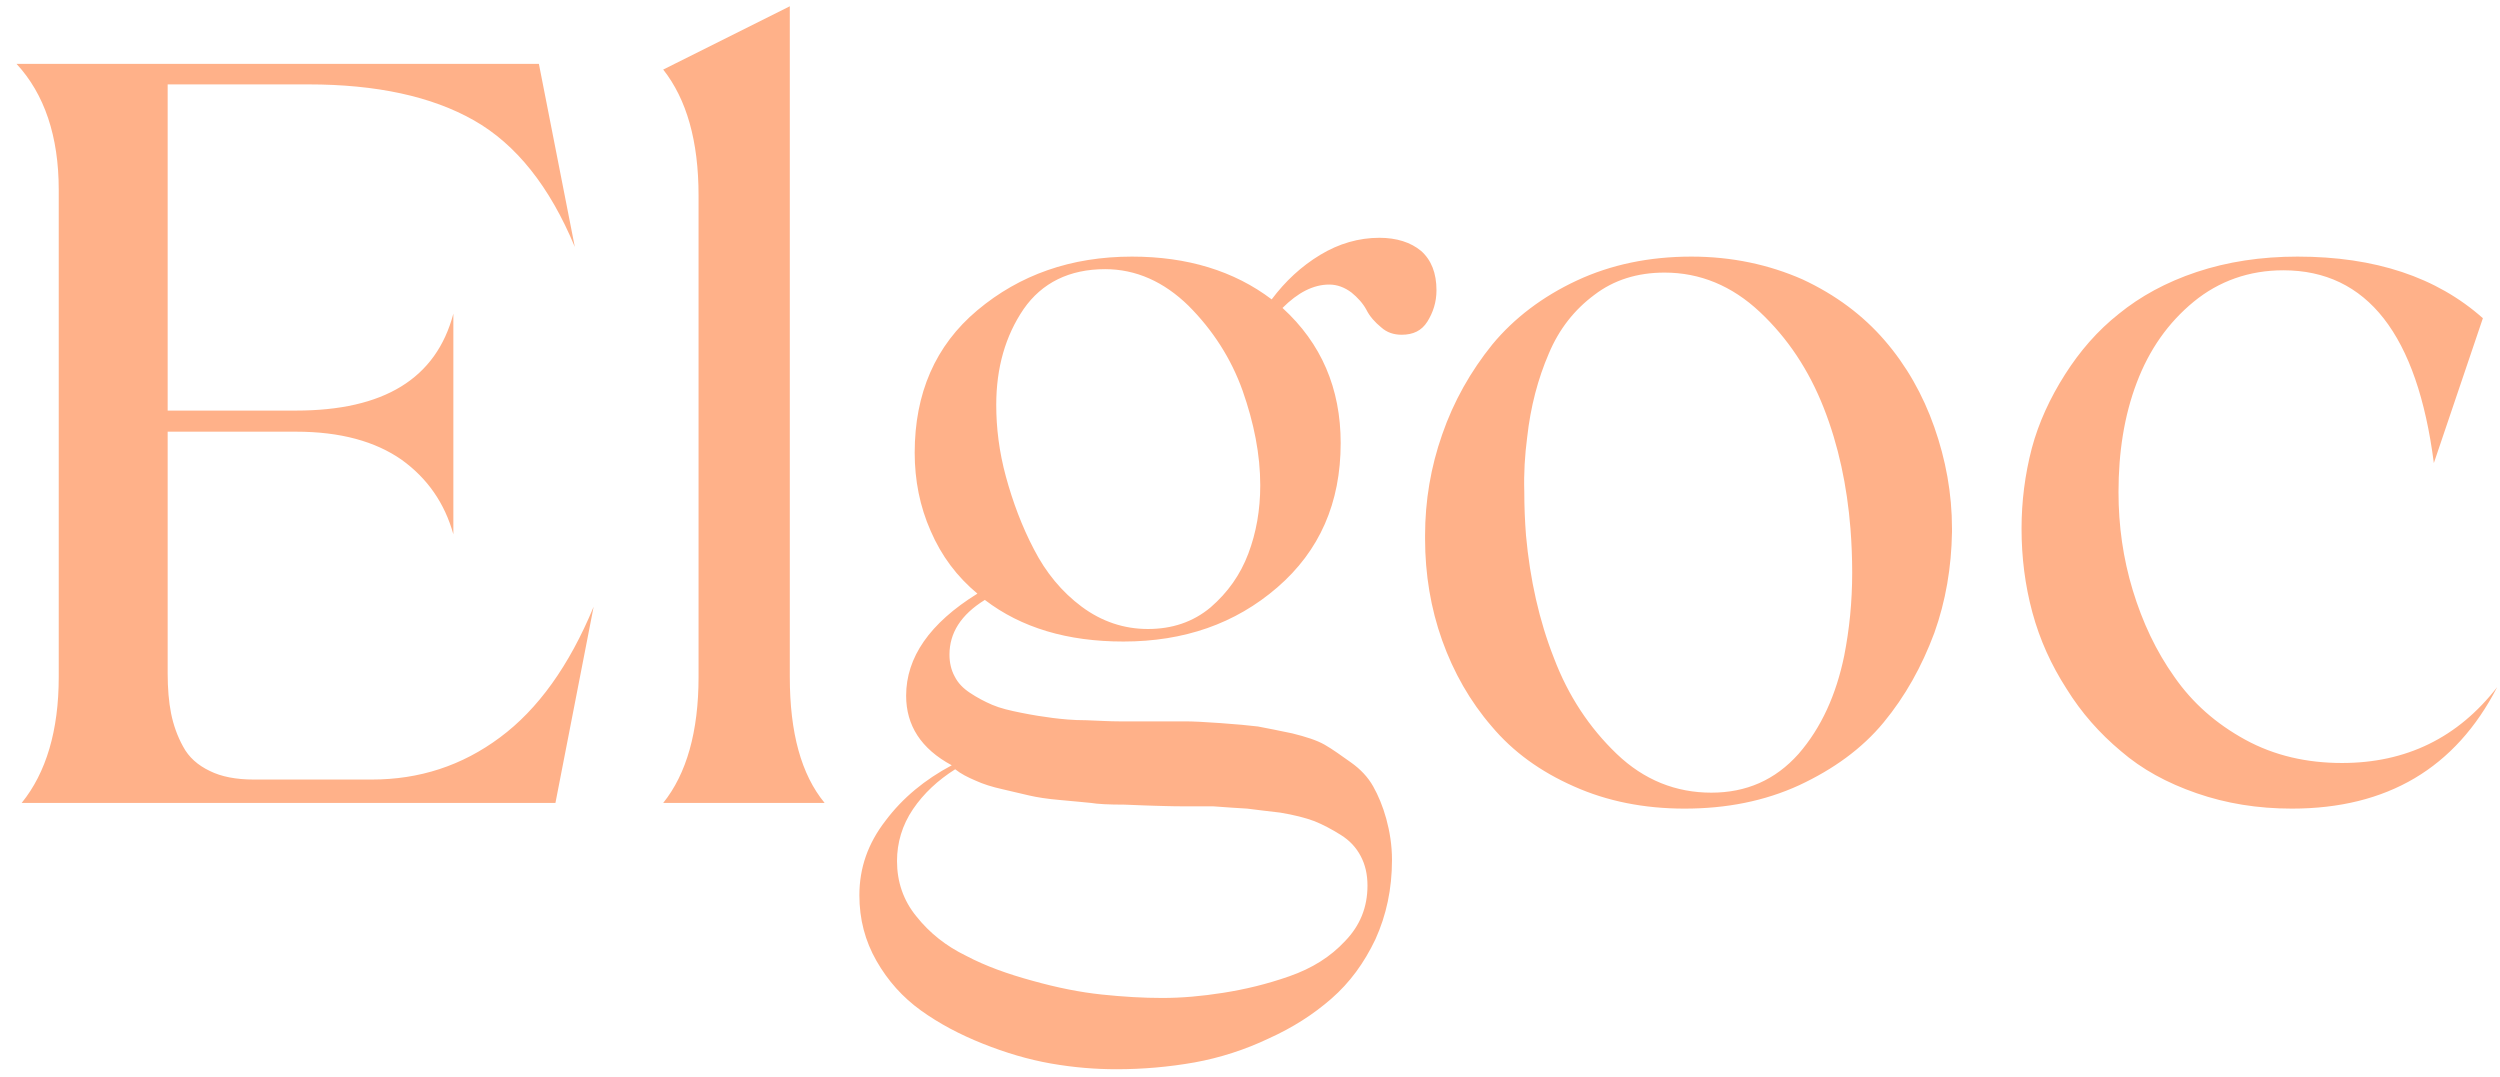
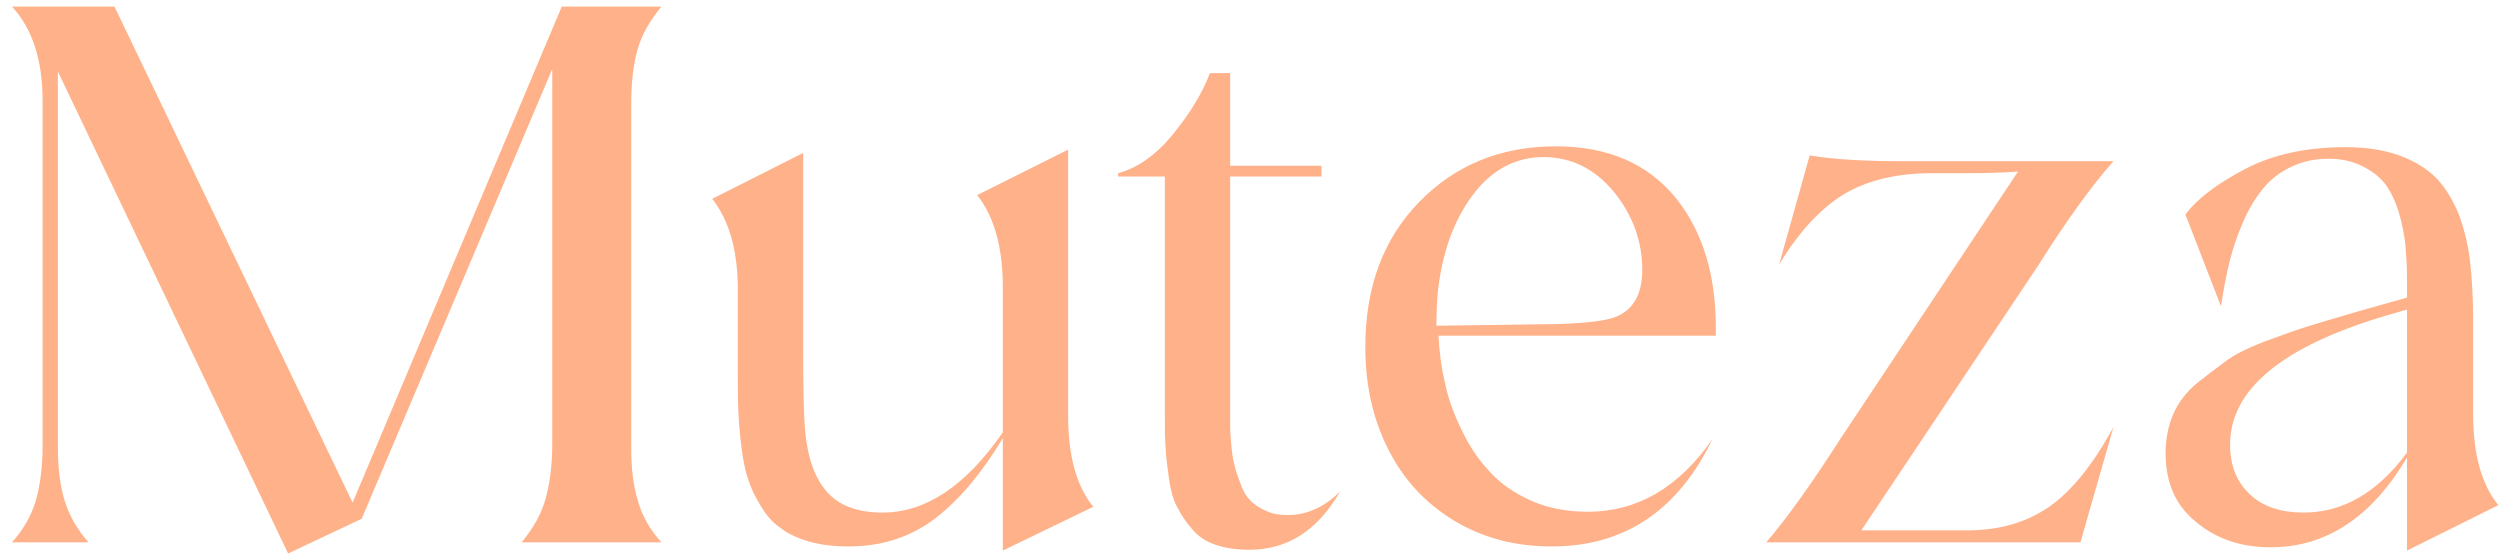
- <svg xmlns="http://www.w3.org/2000/svg" width="137" height="59" viewBox="0 0 137 59" fill="none">
-   <path d="M0.906 3.5C2.438 5.156 3.219 7.469 3.219 10.406V37.094C3.219 40.031 2.531 42.344 1.188 44H30.438L32.531 33.25C31.188 36.5 29.469 38.875 27.406 40.406C25.312 41.969 22.969 42.719 20.375 42.719H13.906C12.938 42.719 12.125 42.562 11.5 42.25C10.844 41.938 10.344 41.5 10.031 40.906C9.719 40.344 9.5 39.719 9.375 39.094C9.25 38.469 9.188 37.719 9.188 36.906V23.656H16.219C18.656 23.656 20.562 24.188 22 25.188C23.438 26.219 24.375 27.594 24.844 29.281V17.188C23.906 20.75 21.031 22.5 16.219 22.5H9.188V4.625H16.906C20.625 4.625 23.656 5.281 25.969 6.594C28.281 7.906 30.125 10.219 31.5 13.531L29.531 3.5H0.906ZM36.344 44H45.188C43.906 42.438 43.281 40.156 43.281 37.094V0.344L36.344 3.812C37.625 5.438 38.281 7.719 38.281 10.719V37.094C38.281 40.094 37.625 42.406 36.344 44ZM47.094 49.062C47.094 50.375 47.406 51.562 48.031 52.656C48.656 53.75 49.469 54.656 50.469 55.375C51.469 56.094 52.594 56.688 53.844 57.188C55.094 57.688 56.344 58.062 57.594 58.281C58.844 58.5 60.031 58.594 61.188 58.594C62.625 58.594 64.062 58.469 65.469 58.219C66.844 57.969 68.219 57.531 69.531 56.906C70.844 56.312 71.969 55.594 72.969 54.719C73.969 53.844 74.75 52.781 75.375 51.469C75.969 50.156 76.281 48.719 76.281 47.125C76.281 46.312 76.156 45.562 75.969 44.875C75.781 44.188 75.531 43.594 75.25 43.094C74.969 42.594 74.562 42.156 74.031 41.781C73.5 41.406 73.031 41.062 72.594 40.812C72.156 40.562 71.562 40.375 70.812 40.188C70.062 40.031 69.438 39.906 68.938 39.812C68.438 39.75 67.75 39.688 66.875 39.625C66 39.562 65.375 39.531 64.938 39.531H62.969C62.281 39.531 61.75 39.531 61.312 39.531C60.875 39.531 60.281 39.5 59.531 39.469C58.781 39.469 58.188 39.406 57.688 39.344C57.188 39.281 56.594 39.188 55.969 39.062C55.344 38.938 54.812 38.812 54.375 38.625C53.938 38.438 53.531 38.219 53.156 37.969C52.781 37.719 52.5 37.438 52.312 37.062C52.125 36.719 52.031 36.312 52.031 35.875C52.031 34.688 52.656 33.688 53.969 32.875C55.969 34.406 58.5 35.156 61.562 35.156C64.875 35.156 67.688 34.188 70 32.188C72.312 30.188 73.469 27.562 73.469 24.281C73.469 21.281 72.406 18.812 70.281 16.875C71.125 16.031 71.969 15.594 72.844 15.594C73.281 15.594 73.688 15.75 74.062 16.031C74.406 16.312 74.688 16.625 74.875 16.969C75.062 17.344 75.344 17.656 75.688 17.938C76 18.219 76.375 18.344 76.812 18.344C77.438 18.344 77.906 18.125 78.219 17.625C78.531 17.125 78.719 16.562 78.719 15.906C78.719 14.969 78.438 14.25 77.875 13.75C77.312 13.281 76.531 13.031 75.594 13.031C74.469 13.031 73.375 13.344 72.344 13.969C71.312 14.594 70.438 15.406 69.688 16.406C67.625 14.844 65.062 14.062 62.031 14.062C58.688 14.062 55.875 15.062 53.562 17C51.25 18.938 50.125 21.562 50.125 24.812C50.125 26.312 50.406 27.75 51 29.094C51.594 30.469 52.438 31.594 53.562 32.531C50.938 34.156 49.656 36.031 49.656 38.125C49.656 39.75 50.469 41.031 52.156 41.938C50.688 42.719 49.469 43.719 48.531 44.969C47.562 46.219 47.094 47.562 47.094 49.062ZM49.156 47.188C49.156 46.188 49.438 45.219 50.031 44.344C50.625 43.469 51.406 42.75 52.344 42.156C52.656 42.406 53.031 42.594 53.469 42.781C53.875 42.969 54.375 43.125 54.938 43.25C55.5 43.375 55.969 43.5 56.406 43.594C56.812 43.688 57.375 43.781 58.125 43.844C58.875 43.906 59.406 43.969 59.781 44C60.156 44.062 60.75 44.094 61.625 44.094C62.5 44.125 63.031 44.156 63.281 44.156C63.5 44.156 64.062 44.188 65 44.188C65.938 44.188 66.438 44.188 66.5 44.188C67.25 44.25 67.875 44.281 68.344 44.312C68.781 44.375 69.406 44.438 70.156 44.531C70.906 44.656 71.531 44.812 72.031 45C72.5 45.188 72.969 45.438 73.469 45.75C73.969 46.062 74.312 46.438 74.562 46.906C74.812 47.375 74.938 47.906 74.938 48.531C74.938 49.719 74.531 50.719 73.719 51.562C72.906 52.438 71.906 53.062 70.656 53.5C69.406 53.938 68.219 54.219 67.031 54.406C65.844 54.594 64.75 54.688 63.688 54.688C62.656 54.688 61.562 54.625 60.375 54.5C59.188 54.375 57.938 54.125 56.594 53.75C55.219 53.375 54 52.938 52.938 52.375C51.844 51.844 50.938 51.125 50.219 50.219C49.5 49.344 49.156 48.312 49.156 47.188ZM54.594 22.188C54.594 20.156 55.094 18.406 56.094 16.938C57.094 15.5 58.594 14.75 60.562 14.75C62.25 14.75 63.781 15.438 65.125 16.75C66.469 18.094 67.469 19.656 68.094 21.406C68.719 23.188 69.062 24.906 69.062 26.594C69.062 27.938 68.844 29.188 68.406 30.344C67.969 31.5 67.281 32.469 66.344 33.281C65.375 34.094 64.219 34.469 62.906 34.469C61.594 34.469 60.375 34.062 59.281 33.25C58.188 32.438 57.312 31.375 56.656 30.094C56 28.844 55.5 27.5 55.125 26.125C54.75 24.75 54.594 23.438 54.594 22.188ZM78.094 29.531C78.094 31.469 78.406 33.344 79.031 35.094C79.656 36.844 80.562 38.438 81.75 39.812C82.906 41.188 84.406 42.281 86.25 43.094C88.062 43.906 90.094 44.312 92.312 44.312C94.594 44.312 96.688 43.906 98.594 43.031C100.469 42.156 102.031 41.031 103.219 39.594C104.406 38.156 105.312 36.531 106 34.688C106.625 32.938 106.938 31.094 106.969 29.156V28.969C106.969 27.031 106.625 25.188 106 23.406C105.375 21.625 104.469 20.031 103.281 18.656C102.094 17.281 100.594 16.156 98.781 15.312C96.938 14.5 94.906 14.062 92.688 14.062C90.375 14.062 88.281 14.5 86.406 15.375C84.531 16.25 82.969 17.438 81.781 18.875C80.594 20.344 79.656 22 79.031 23.812C78.406 25.594 78.094 27.438 78.094 29.344V29.531ZM83.625 29.344C83.562 28.531 83.531 27.75 83.531 26.938C83.5 25.938 83.562 24.938 83.688 23.969C83.875 22.281 84.281 20.75 84.875 19.375C85.438 18.031 86.281 16.969 87.375 16.156C88.438 15.344 89.719 14.938 91.219 14.938C93.156 14.938 94.906 15.656 96.438 17.094C97.969 18.531 99.125 20.281 99.938 22.344C100.75 24.406 101.219 26.625 101.406 28.969C101.469 29.781 101.5 30.594 101.5 31.375C101.5 33 101.344 34.5 101.062 35.938C100.625 38.062 99.812 39.875 98.562 41.312C97.281 42.75 95.688 43.438 93.781 43.438C91.844 43.438 90.094 42.75 88.594 41.312C87.094 39.875 85.938 38.125 85.156 36.062C84.344 34 83.844 31.75 83.625 29.344ZM110.781 28.969C110.781 30.531 110.969 32.062 111.375 33.562C111.781 35.062 112.406 36.438 113.25 37.75C114.062 39.062 115.062 40.188 116.219 41.156C117.375 42.156 118.75 42.906 120.375 43.469C122 44.031 123.719 44.312 125.594 44.312C130.812 44.312 134.562 42.094 136.844 37.656C134.688 40.438 131.844 41.812 128.344 41.812C126.406 41.812 124.625 41.406 123.031 40.531C121.438 39.656 120.156 38.531 119.156 37.094C118.156 35.688 117.406 34.094 116.875 32.344C116.344 30.594 116.094 28.812 116.094 26.969C116.094 24.781 116.406 22.781 117.094 20.969C117.781 19.156 118.812 17.688 120.219 16.531C121.594 15.406 123.25 14.812 125.125 14.812C129.719 14.812 132.469 18.344 133.375 25.375L136.062 17.438C133.531 15.188 130.156 14.062 125.906 14.062C123.906 14.062 122.062 14.344 120.375 14.906C118.688 15.469 117.281 16.25 116.125 17.188C114.938 18.125 113.969 19.25 113.156 20.531C112.344 21.812 111.719 23.156 111.344 24.562C110.969 26 110.781 27.469 110.781 28.969Z" fill="#FFB189" />
+ <svg xmlns="http://www.w3.org/2000/svg" width="189" height="42" viewBox="0 0 189 42" fill="none">
+   <path d="M0.906 41H6.688C5.812 40 5.219 38.938 4.875 37.812C4.531 36.688 4.375 35.344 4.375 33.719V5.406L21.781 41.844L27.344 39.219L41.75 5.219V33.562C41.75 35.188 41.562 36.562 41.25 37.688C40.938 38.844 40.312 39.938 39.438 41H50C49.125 40.031 48.531 38.969 48.219 37.844C47.875 36.719 47.719 35.375 47.719 33.844V7.906C47.719 6.281 47.875 4.906 48.188 3.781C48.5 2.656 49.125 1.562 50 0.5H42.469L26.656 38L8.656 0.5H0.906C2.438 2.156 3.219 4.531 3.219 7.594V33.719C3.219 35.312 3.031 36.688 2.719 37.812C2.375 38.969 1.781 40.031 0.906 41ZM53.844 15.031C55.125 16.656 55.781 18.938 55.781 21.938V28C55.781 29.188 55.781 30.156 55.812 30.938C55.844 31.719 55.906 32.625 56.031 33.625C56.156 34.656 56.312 35.5 56.531 36.156C56.75 36.844 57.062 37.531 57.5 38.219C57.906 38.938 58.406 39.5 59 39.906C59.562 40.344 60.281 40.688 61.156 40.938C62.031 41.188 63.031 41.312 64.156 41.312C66.688 41.312 68.875 40.594 70.75 39.156C72.594 37.719 74.281 35.688 75.812 33.125V41.625L82.656 38.312C81.375 36.75 80.75 34.469 80.75 31.406V11.312L73.875 14.75C75.156 16.375 75.812 18.688 75.812 21.688V32.688C73 36.75 69.969 38.75 66.719 38.75C65.781 38.75 65 38.625 64.312 38.375C62.5 37.75 61.375 36.094 60.969 33.406C60.781 32.281 60.719 29.969 60.719 26.406V11.562L53.844 15.031ZM84.531 13.344H88.062V31.469C88.062 32.406 88.062 33.219 88.125 33.906C88.156 34.594 88.25 35.344 88.375 36.188C88.5 37.062 88.688 37.781 89 38.344C89.281 38.906 89.656 39.469 90.125 40C90.562 40.531 91.156 40.938 91.906 41.188C92.625 41.438 93.469 41.562 94.469 41.562C97.344 41.562 99.625 40.094 101.312 37.156C100.125 38.344 98.781 38.938 97.344 38.938C96.719 38.938 96.188 38.844 95.719 38.625C95.219 38.406 94.844 38.156 94.531 37.844C94.219 37.531 93.969 37.125 93.781 36.562C93.562 36 93.406 35.531 93.312 35.094C93.188 34.656 93.125 34.094 93.062 33.375C93 32.688 93 32.125 93 31.75V30.125V29.469V13.344H99.906V12.531H93V5.531H91.469C90.906 7 90 8.531 88.719 10.094C87.438 11.688 86.031 12.688 84.531 13.094V13.344ZM103.219 26.219C103.219 29.094 103.781 31.656 104.938 33.938C106.094 36.25 107.75 38.031 109.906 39.344C112.062 40.656 114.531 41.312 117.312 41.312C122.781 41.312 126.844 38.625 129.469 33.188C126.906 36.875 123.75 38.688 120.062 38.688C118.5 38.688 117.094 38.438 115.812 37.875C114.531 37.312 113.469 36.594 112.656 35.688C111.812 34.812 111.094 33.75 110.531 32.562C109.938 31.375 109.5 30.188 109.25 29C108.969 27.812 108.812 26.625 108.75 25.375H129.719V24.781C129.719 20.781 128.719 17.5 126.719 15C124.594 12.375 121.562 11.062 117.625 11.062C113.469 11.062 110.031 12.469 107.312 15.25C104.562 18.062 103.219 21.719 103.219 26.219ZM108.594 24.625C108.594 23.812 108.625 23 108.688 22.188C109 19.188 109.875 16.719 111.312 14.781C112.75 12.844 114.562 11.875 116.688 11.875C118.812 11.875 120.594 12.781 122.031 14.531C123.438 16.281 124.156 18.25 124.156 20.406C124.156 22.25 123.469 23.438 122.125 23.969C121.375 24.25 119.906 24.438 117.688 24.5L108.594 24.625ZM133.531 41H157.281L159.781 32.281C158.219 35.156 156.594 37.156 154.875 38.344C153.125 39.531 151.094 40.094 148.719 40.094H140.719L154.094 20.062C156.281 16.594 158.188 13.969 159.781 12.188H143.906C141.031 12.188 138.656 12.062 136.812 11.75L134.5 20C135.969 17.562 137.594 15.812 139.344 14.719C141.094 13.656 143.344 13.094 146.031 13.094H148.594C150.031 13.094 151.344 13.062 152.562 12.969L139.125 33.188C137 36.5 135.156 39.094 133.531 41ZM163.719 34.281C163.719 36.469 164.469 38.219 166.031 39.469C167.562 40.75 169.438 41.375 171.656 41.375C175.844 41.375 179.281 39.125 181.969 34.594V41.625L188.875 38.188C187.594 36.625 186.969 34.312 186.969 31.281V24.094C186.969 22.469 186.875 21.062 186.75 19.875C186.625 18.688 186.344 17.5 185.938 16.344C185.5 15.219 184.938 14.281 184.25 13.531C183.562 12.812 182.625 12.219 181.469 11.781C180.281 11.344 178.906 11.125 177.312 11.125C174.344 11.125 171.812 11.688 169.719 12.781C167.594 13.906 166.094 15.031 165.219 16.219L167.906 23.156C168.094 21.906 168.312 20.781 168.562 19.75C168.812 18.75 169.156 17.75 169.594 16.75C170.031 15.75 170.531 14.938 171.094 14.25C171.656 13.562 172.344 13.031 173.188 12.625C174.031 12.219 174.969 12 176.031 12C177 12 177.844 12.188 178.594 12.562C179.344 12.938 179.906 13.375 180.344 13.938C180.75 14.5 181.094 15.219 181.344 16.031C181.594 16.875 181.75 17.688 181.844 18.438C181.906 19.219 181.969 20.094 181.969 21.031V22.5L178.312 23.531C178.125 23.594 177.875 23.656 177.562 23.75C176.156 24.156 175.156 24.469 174.531 24.656C173.906 24.844 172.906 25.188 171.562 25.688C170.188 26.188 169.156 26.688 168.469 27.156C167.781 27.656 167 28.25 166.125 28.938C165.25 29.656 164.656 30.469 164.281 31.344C163.906 32.25 163.719 33.219 163.719 34.281ZM168.594 33.625C168.594 29.438 172.531 26.188 180.438 23.844L181.969 23.406V34.219C179.719 37.25 177.125 38.75 174.156 38.75C172.438 38.75 171.094 38.312 170.094 37.375C169.094 36.438 168.594 35.188 168.594 33.625Z" fill="#FFB189" />
</svg>
